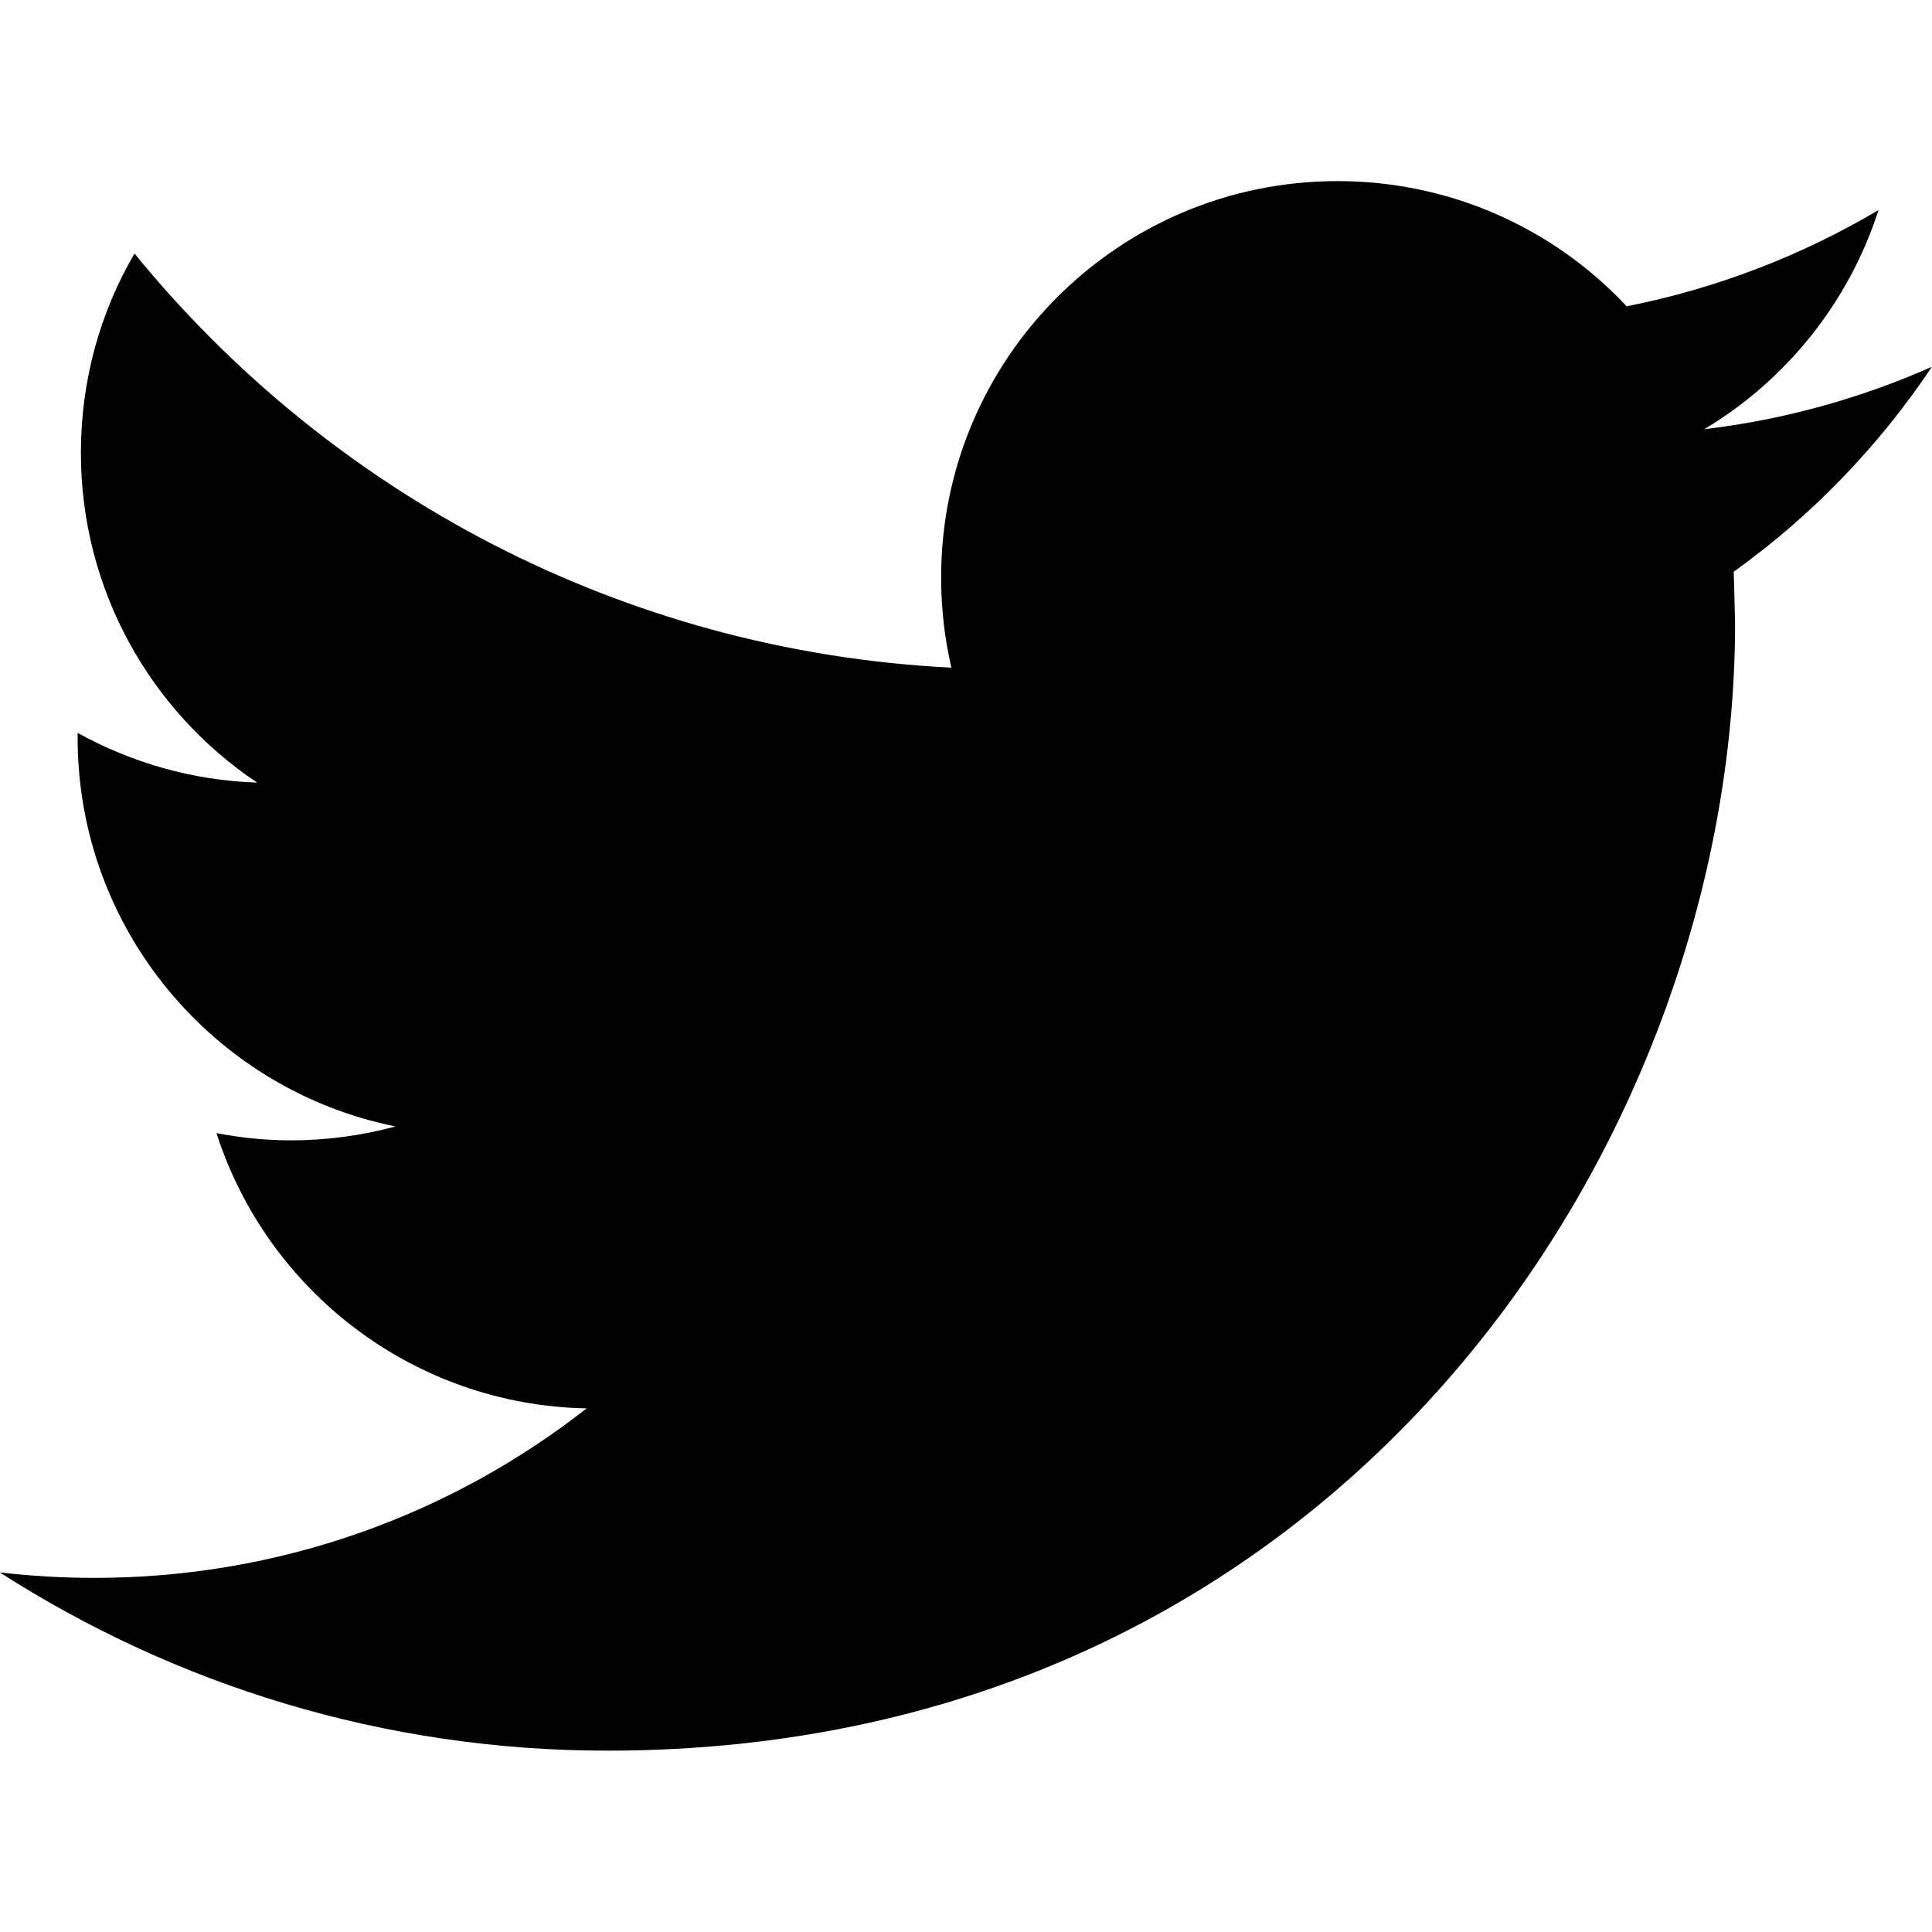
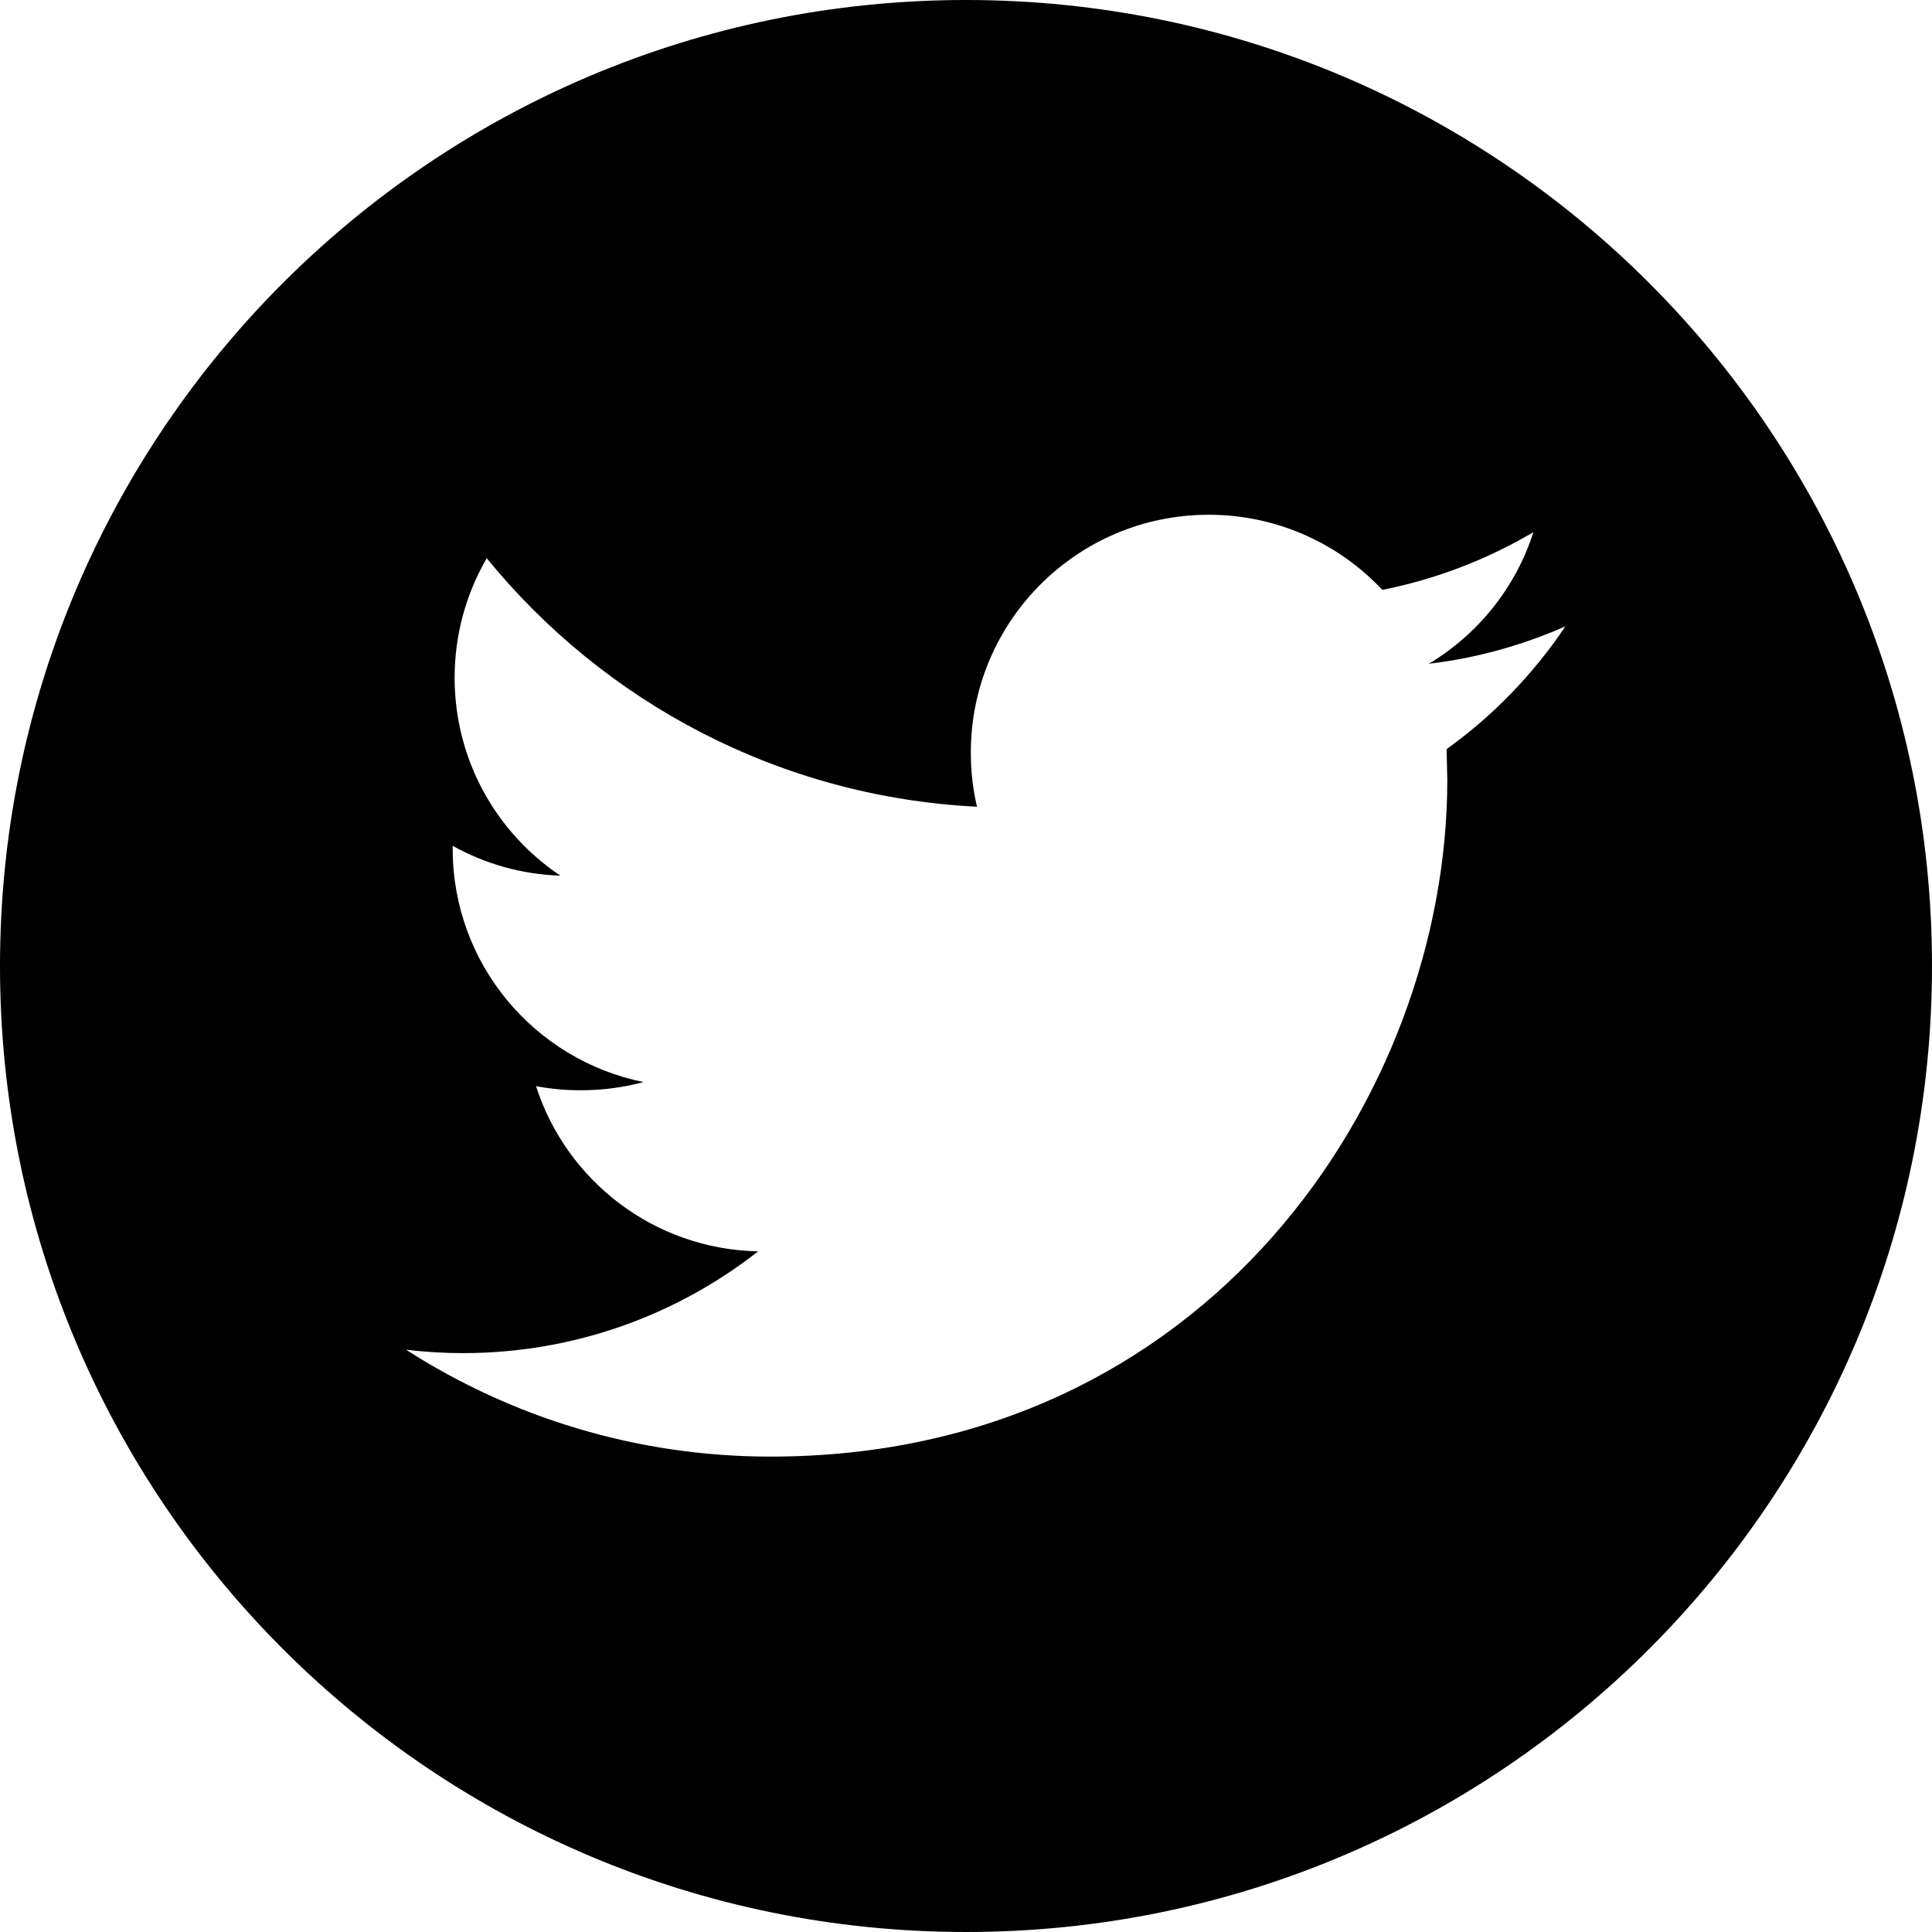
- <svg xmlns="http://www.w3.org/2000/svg" version="1.1" id="Capa_1" x="0px" y="0px" width="16.002px" height="16px" viewBox="0 0 16.002 16" enable-background="new 0 0 16.002 16" xml:space="preserve">
-   <path d="M16.001,3.038c-0.589,0.261-1.221,0.438-1.885,0.517c0.678-0.406,1.197-1.05,1.443-1.815  c-0.635,0.376-1.338,0.649-2.086,0.797C12.875,1.898,12.022,1.5,11.078,1.5c-1.813,0-3.283,1.47-3.283,3.282  c0,0.257,0.029,0.508,0.085,0.748C5.152,5.393,2.733,4.086,1.114,2.1C0.831,2.584,0.67,3.148,0.67,3.75  c0,1.139,0.58,2.144,1.46,2.732C1.592,6.464,1.086,6.316,0.643,6.07v0.041c0,1.59,1.132,2.917,2.633,3.219  C3.001,9.404,2.711,9.445,2.411,9.445c-0.212,0-0.417-0.021-0.618-0.06c0.418,1.304,1.63,2.253,3.066,2.28  c-1.123,0.88-2.539,1.404-4.077,1.404c-0.265,0-0.526-0.016-0.783-0.045C1.452,13.956,3.177,14.5,5.031,14.5  c6.038,0,9.34-5.002,9.34-9.34L14.36,4.735C15.004,4.274,15.562,3.696,16.001,3.038z" />
+ <svg xmlns="http://www.w3.org/2000/svg" version="1.1" id="Capa_1" x="0px" y="0px" width="16px" height="16px" viewBox="0 0 16 16" enable-background="new 0 0 16 16" xml:space="preserve">
+   <path d="M8,0C3.582,0,0,3.582,0,8s3.582,8,8,8s8-3.582,8-8C16,3.581,12.418,0,8,0z M11.98,6.204l0.006,0.255  c0,2.604-1.981,5.604-5.604,5.604c-1.112,0-2.147-0.326-3.019-0.885c0.154,0.018,0.311,0.028,0.47,0.028  c0.923,0,1.772-0.315,2.446-0.843c-0.862-0.016-1.589-0.586-1.84-1.368C4.56,9.018,4.682,9.029,4.81,9.029  c0.18,0,0.354-0.023,0.519-0.068c-0.901-0.182-1.58-0.977-1.58-1.931V7.005c0.266,0.148,0.569,0.236,0.892,0.247  C4.113,6.899,3.765,6.296,3.765,5.613c0-0.361,0.097-0.699,0.266-0.99c0.971,1.192,2.423,1.976,4.06,2.058  C8.057,6.537,8.04,6.386,8.04,6.232c0-1.087,0.882-1.969,1.97-1.969c0.566,0,1.078,0.239,1.438,0.622  c0.448-0.089,0.87-0.253,1.251-0.478c-0.147,0.46-0.459,0.846-0.866,1.09c0.397-0.047,0.778-0.154,1.131-0.31  C12.7,5.581,12.365,5.928,11.98,6.204z" />
</svg>
